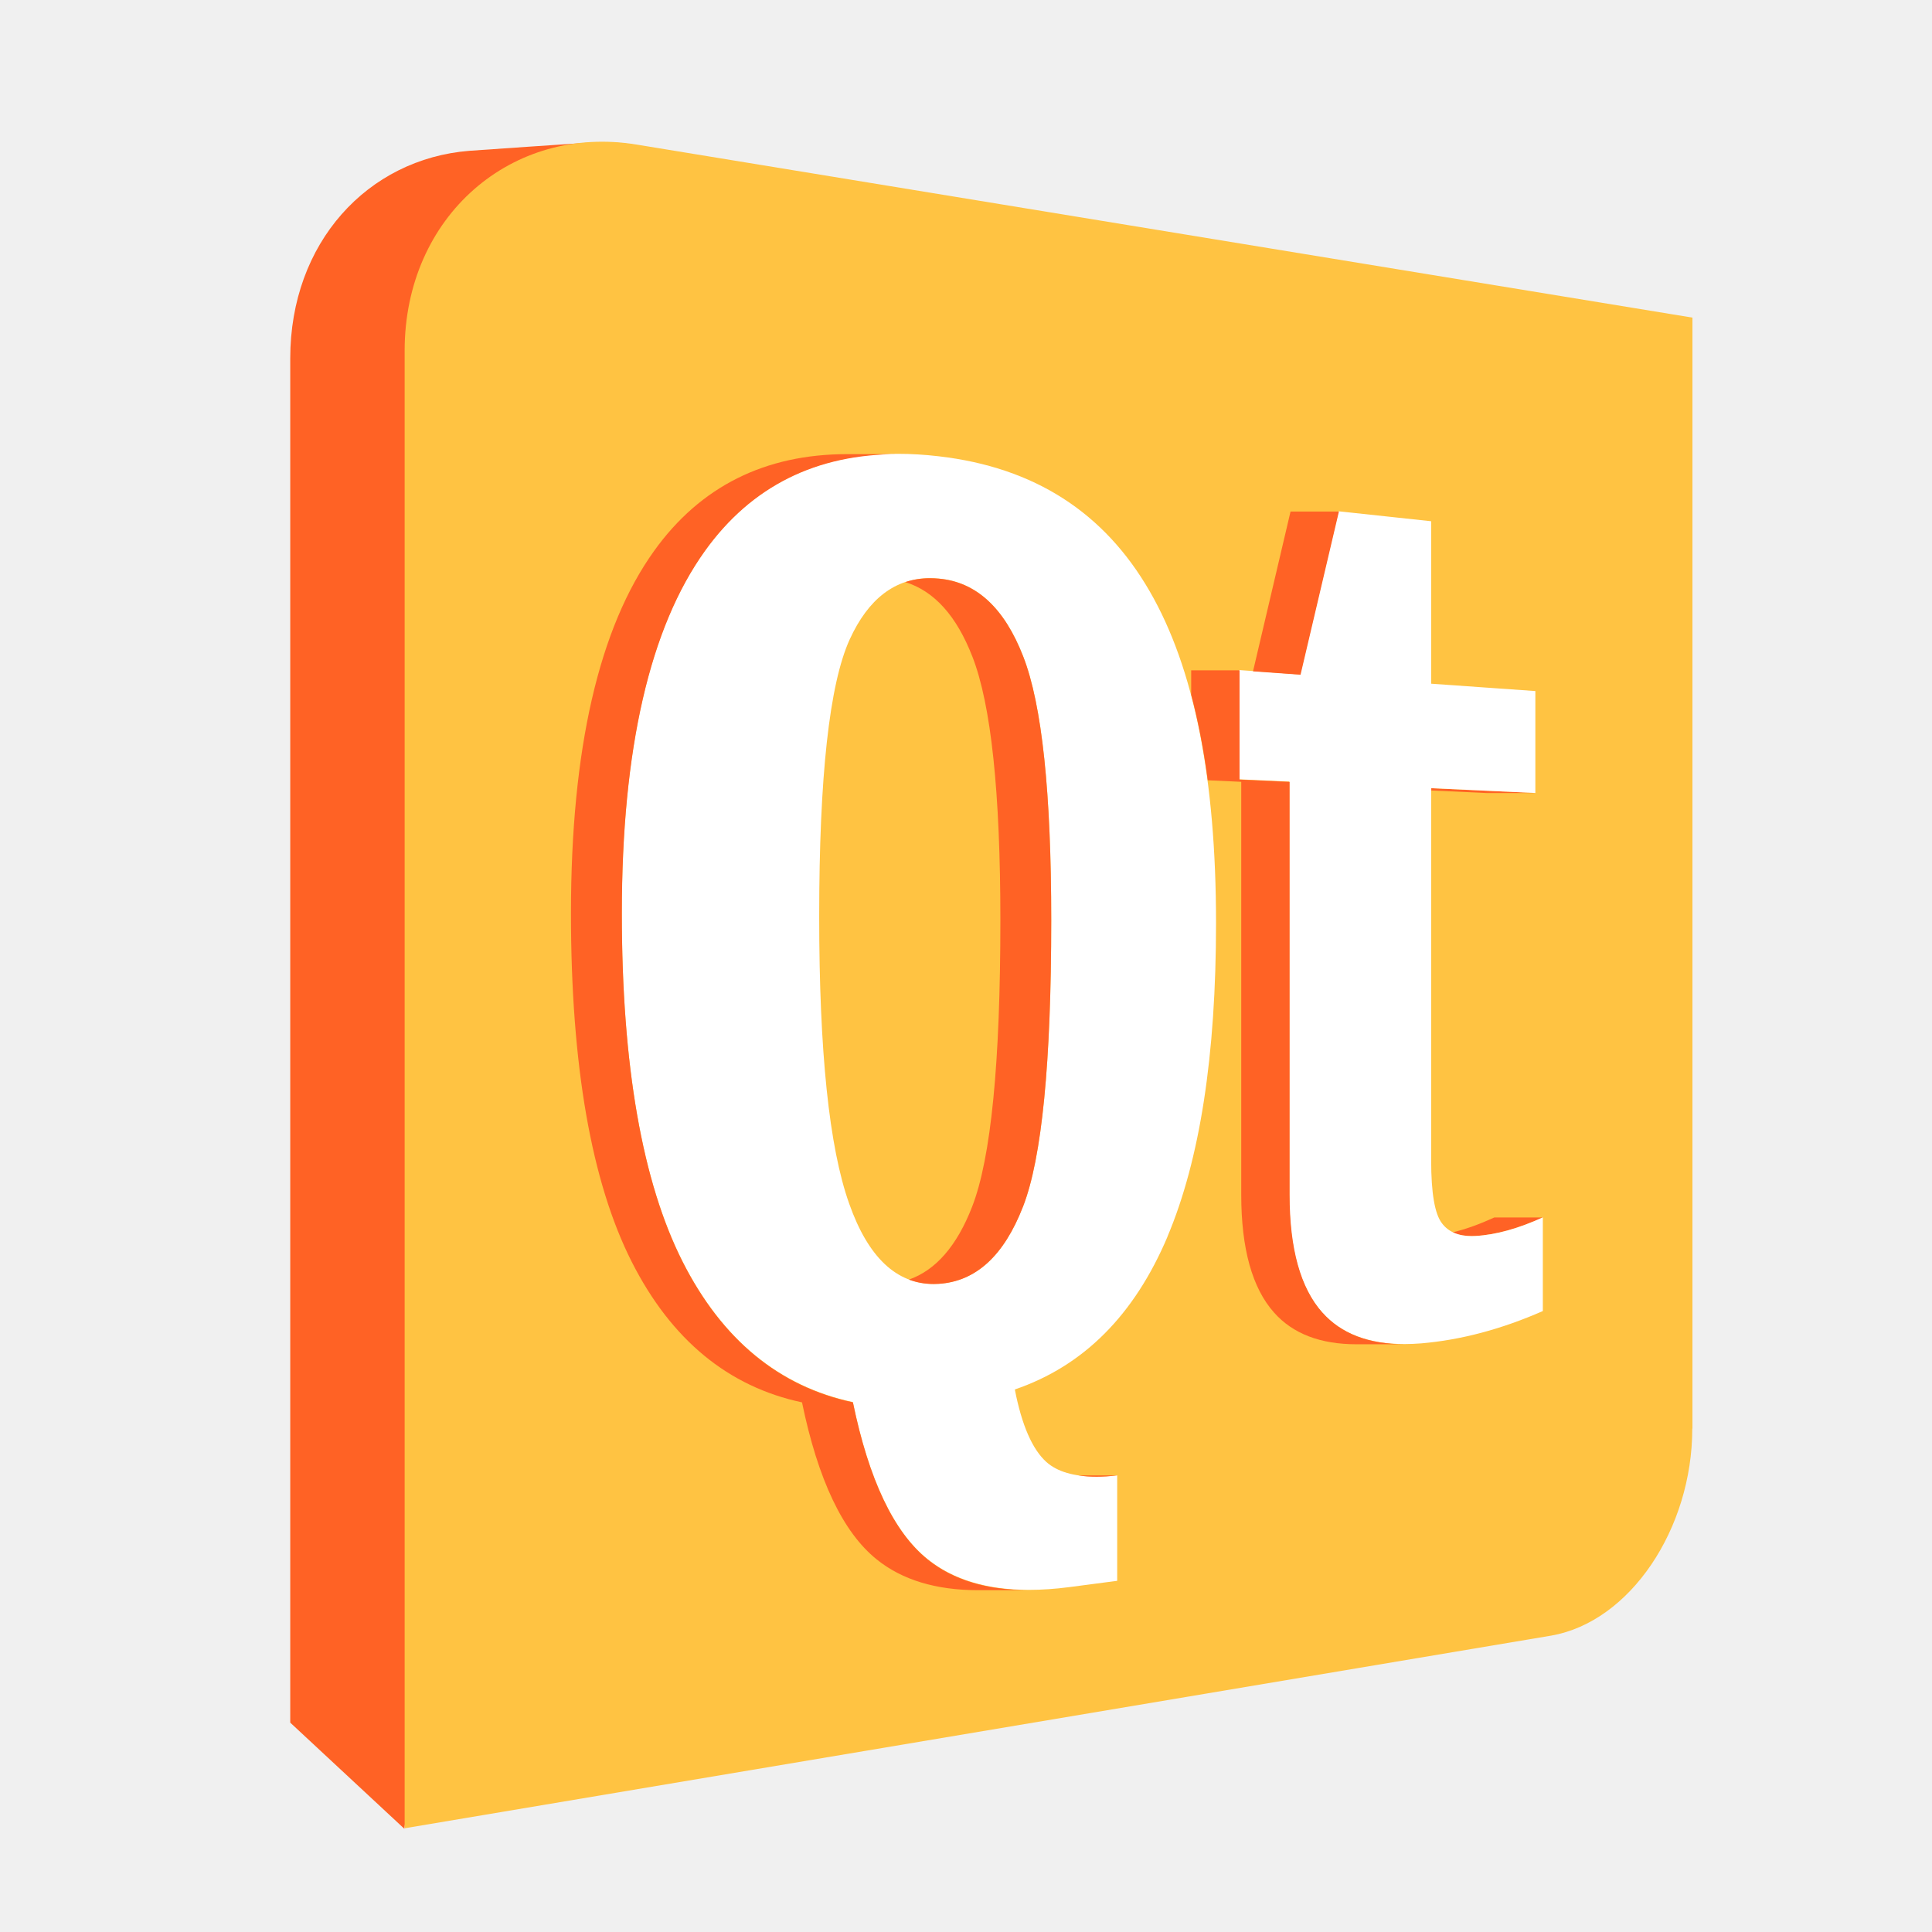
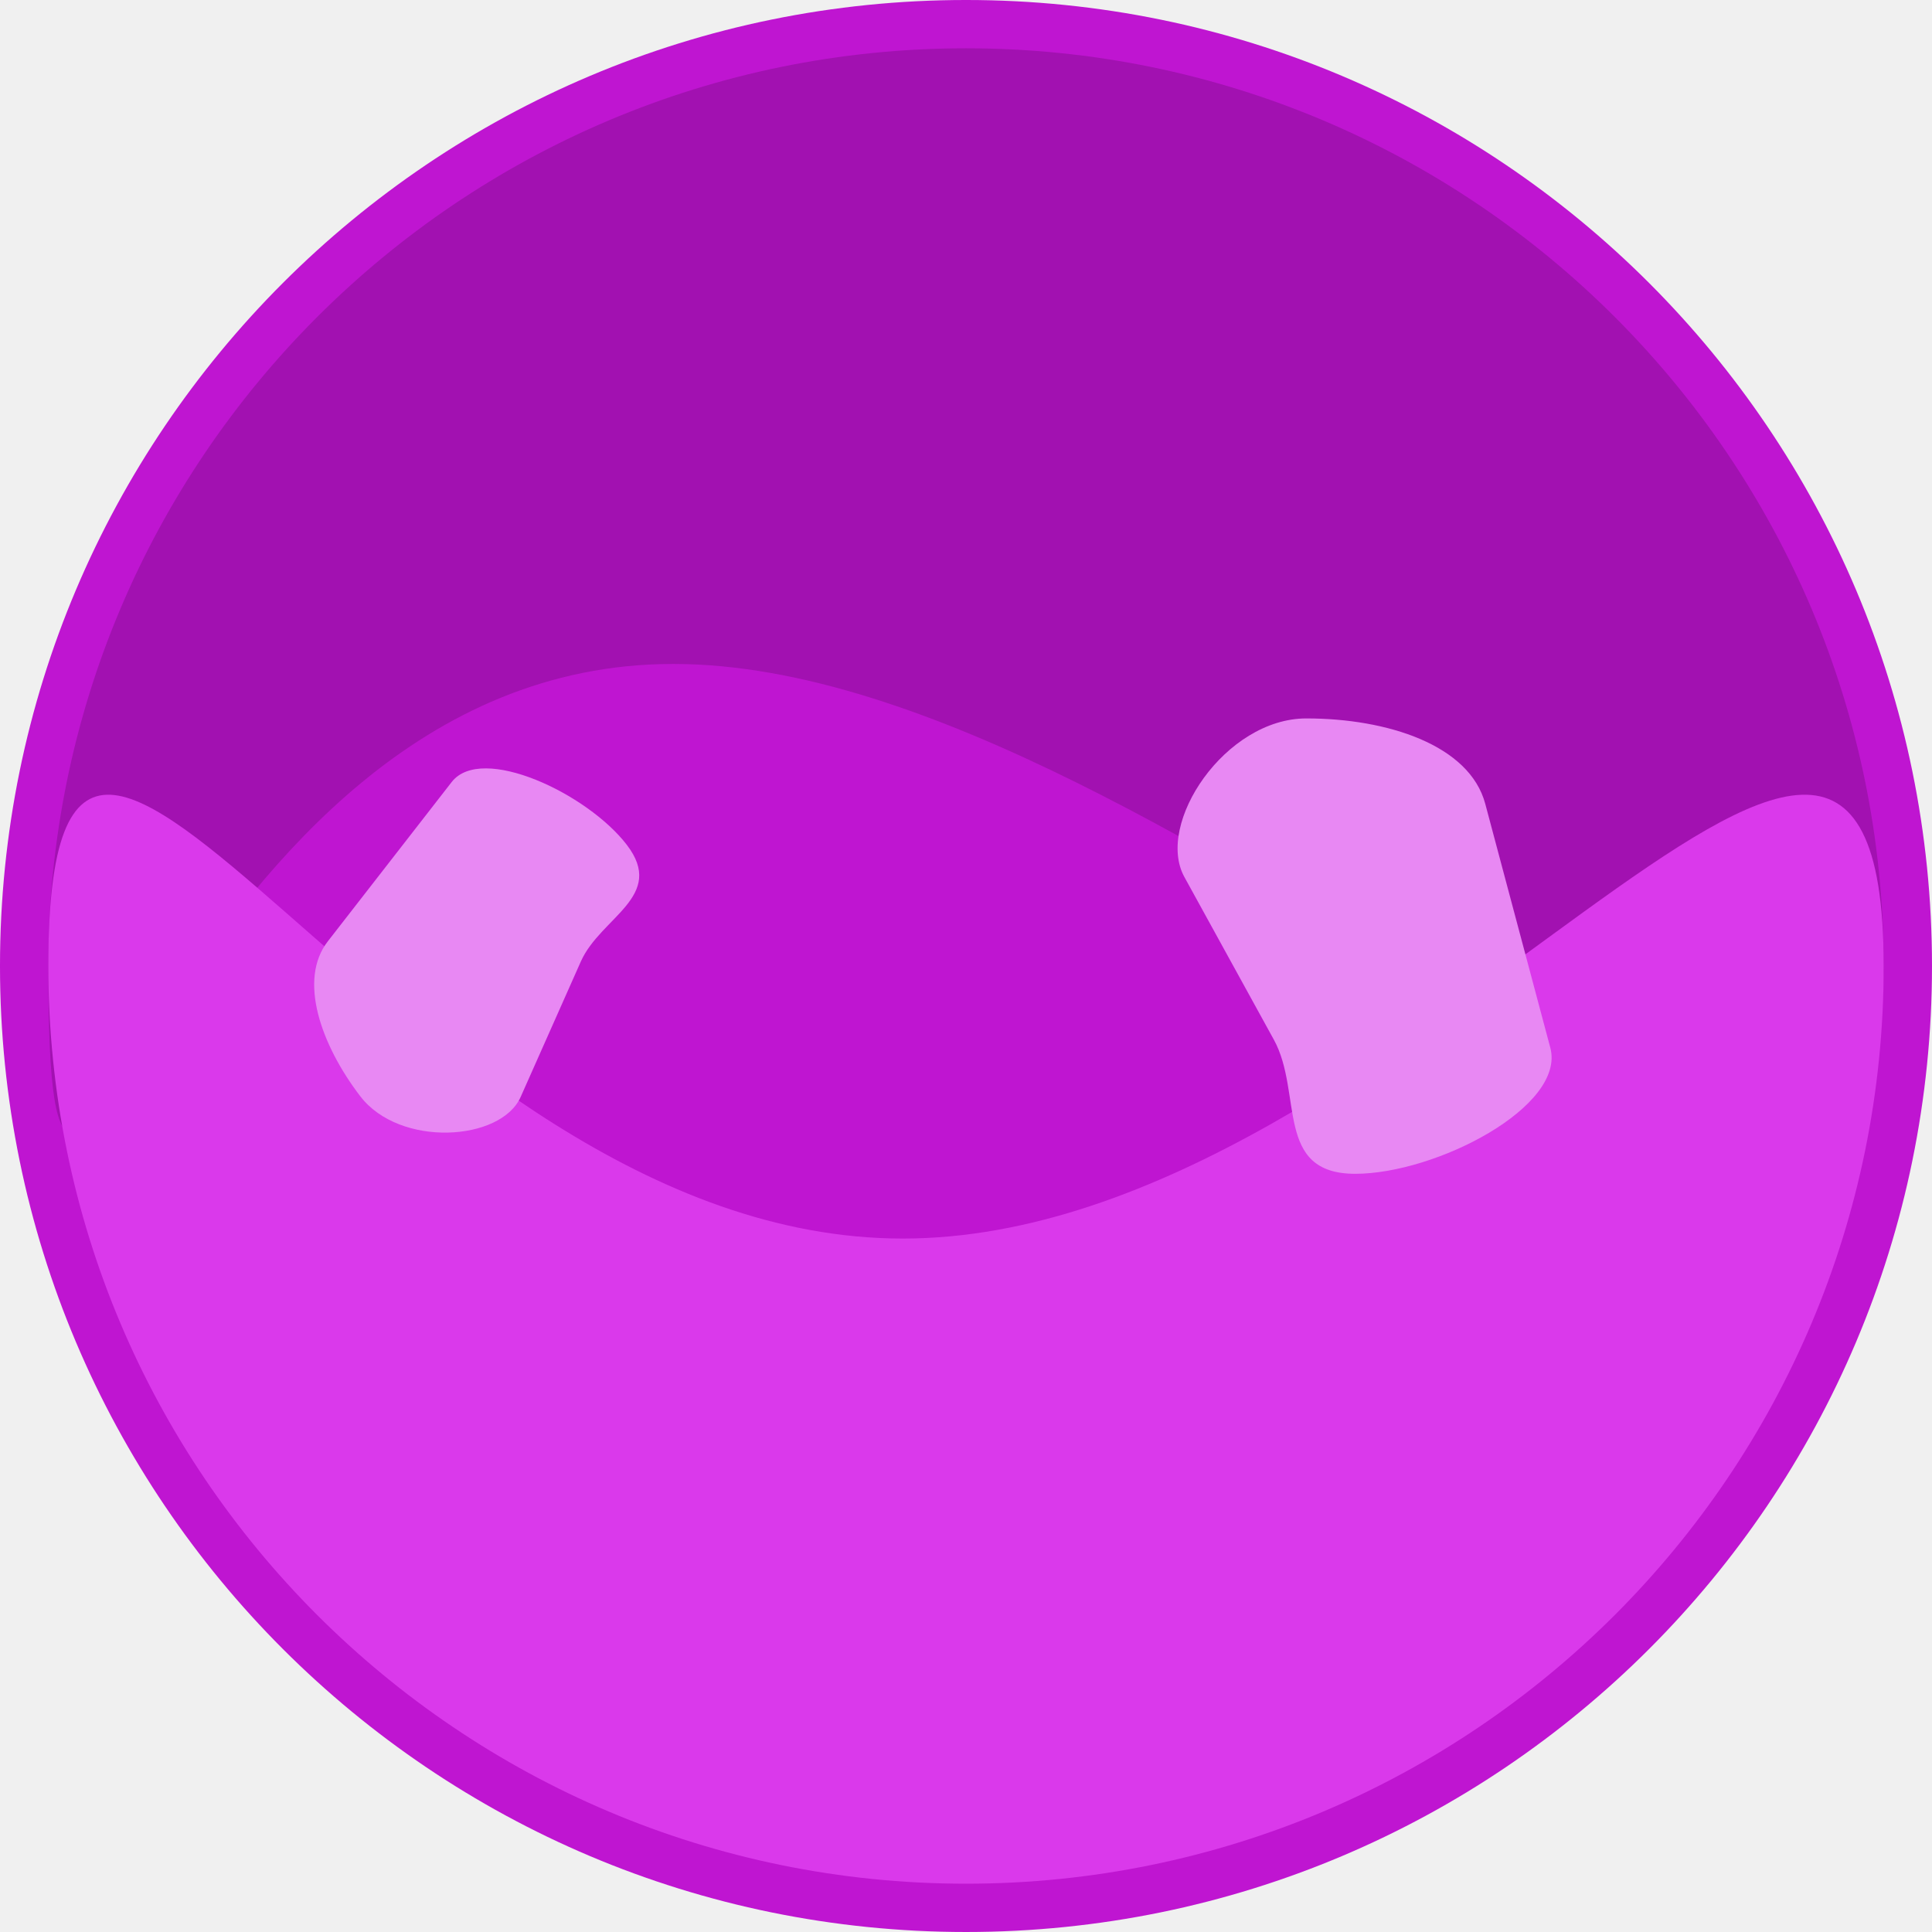
- <svg xmlns="http://www.w3.org/2000/svg" height="44px" version="1.1" viewBox="0 0 44 44" width="44px" x="0px" y="0px" id="svg2">
+ <svg xmlns="http://www.w3.org/2000/svg" height="120px" version="1.1" viewBox="0 0 120 120" width="120px" x="0px" y="0px" id="svg2">
  <defs id="defs16">
    </defs>
-   <g transform="matrix(0.1830878,0,0,0.1830878,6.610095,3.23852)" id="g3">
-     <path d="M 43.09,0.359 C 40.94,0.004 38.84,-0.082 36.81,0.078 31.968,0.395 27.123,0.736 22.28,1.07 9.62,2.082 0,12.5 0,26.89 l 0,169.7 14.19,13.2 28.87,-209.42 0.03,-0.011 z" style="fill:#ff6225" id="path5" />
-     <path d="m 174.4,160 c 0,12.5 -7.75,24.07 -17.57,25.77 L 14.23,209.73 V 25.93 C 14.23,9.21 27.57,-2.27 43.12,0.3 l 131.3,21.52 v 138.2 z" style="fill:#ffc342" id="path7" />
-     <path d="m 154.9,80.96 -12.96,-0.598 0,0.278 6.945,0.32 6.016,0 z" style="fill:#ff6225" id="path11" />
-     <path d="m 144.6,135.6 c 0.66,0.328 1.43,0.476 2.351,0.476 0.161,0 0.329,-0.004 0.497,-0.016 2.55,-0.148 5.32,-0.933 8.343,-2.308 h -6.015 c -1.821,0.832 -3.532,1.457 -5.176,1.848 z" style="fill:#ff6225" id="path13" />
-     <path id="path17" style="fill:#ffffff" d="m 91.15,132.4 c 2.351,-6.051 3.511,-17.91 3.511,-35.62 0,-15.89 -1.148,-26.82 -3.484,-32.81 -2.336,-6.027 -5.832,-9.281 -10.52,-9.691 -0.359,-0.031 -0.714,-0.051 -1.058,-0.051 -4.34,0 -7.68,2.535 -10.01,7.625 -2.52,5.543 -3.793,17.04 -3.793,34.44 0,16.82 1.238,28.75 3.734,35.75 2.356,6.672 5.879,9.976 10.5,9.976 0.207,0 0.41,-0.008 0.621,-0.019 4.633,-0.293 8.121,-3.496 10.49,-9.602 m 17.98,3.75 c -4.117,9.707 -10.39,16.06 -18.99,19 0.867,4.449 2.176,7.441 3.922,9.019 1.351,1.211 3.433,1.821 6.222,1.821 0.805,0 1.668,-0.055 2.59,-0.157 v 13.12 l -5.961,0.782 c -1.758,0.23 -3.426,0.343 -5.004,0.343 -5.218,0 -9.445,-1.265 -12.62,-3.824 -4.207,-3.379 -7.308,-9.894 -9.297,-19.54 -9.136,-1.945 -16.26,-7.754 -21.19,-17.5 -5.004,-9.902 -7.551,-24.39 -7.551,-43.34 0,-20.43 3.484,-35.51 10.34,-45.07 5.789,-8.07 13.86,-12.04 24.02,-12.04 1.629,0 3.309,0.102 5.043,0.305 11.95,1.375 20.62,7.016 26.26,16.79 5.535,9.562 8.254,23.27 8.254,41.26 0,16.48 -2,29.45 -6.043,39.02 z M 130.4,45.91 l 11.52,1.238 0,20.21 12.96,0.914 0,12.68 -12.96,-0.598 0,46.33 c 0,4.032 0.445,6.625 1.34,7.789 0.8,1.067 2.046,1.594 3.71,1.594 0.161,0 0.329,-0.004 0.497,-0.016 2.55,-0.148 5.32,-0.933 8.343,-2.308 v 11.65 c -5.136,2.258 -10.18,3.598 -15.12,4.02 -0.718,0.055 -1.41,0.086 -2.078,0.086 -4.48,0 -7.906,-1.301 -10.25,-3.934 -2.73,-3.051 -4.09,-7.949 -4.09,-14.67 V 79.535 L 118.046,79.25 V 65.66 l 7.586,0.547 4.773,-20.3 z" />
-     <path d="m 100.3,166 c 0.809,0 1.672,-0.055 2.59,-0.157 H 98.054 C 98.73,165.949 99.507,166 100.3,166 z" style="fill:#ff6225" id="path19" />
-     <path id="path21" style="fill:#ff6225" d="m 84.85,63.98 c 2.336,5.997 3.484,16.92 3.484,32.81 0,17.7 -1.16,29.57 -3.512,35.62 -1.894,4.879 -4.527,7.902 -7.863,9.07 0.965,0.368 1.992,0.551 3.078,0.551 0.207,0 0.41,-0.008 0.621,-0.019 4.633,-0.293 8.121,-3.496 10.49,-9.602 2.351,-6.051 3.511,-17.91 3.511,-35.62 0,-15.89 -1.148,-26.82 -3.484,-32.81 -2.336,-6.027 -5.832,-9.281 -10.52,-9.691 -0.359,-0.031 -0.714,-0.051 -1.058,-0.051 -1.09,0 -2.117,0.16 -3.082,0.481 h -0.004 c 3.601,1.121 6.379,4.215 8.336,9.261 z m -2.344,114.3 c -0.113,-0.05 -0.227,-0.105 -0.336,-0.16 -0.012,-0.004 -0.023,-0.012 -0.035,-0.015 -0.102,-0.051 -0.207,-0.106 -0.309,-0.157 -0.019,-0.011 -0.039,-0.019 -0.058,-0.031 -0.09,-0.051 -0.184,-0.098 -0.278,-0.148 -0.027,-0.016 -0.054,-0.036 -0.086,-0.051 -0.082,-0.043 -0.164,-0.09 -0.242,-0.137 -0.039,-0.023 -0.078,-0.047 -0.113,-0.07 -0.07,-0.039 -0.145,-0.082 -0.215,-0.125 -0.047,-0.031 -0.094,-0.059 -0.14,-0.09 -0.059,-0.039 -0.118,-0.074 -0.176,-0.113 -0.059,-0.039 -0.114,-0.075 -0.168,-0.114 -0.051,-0.031 -0.102,-0.066 -0.149,-0.097 -0.066,-0.047 -0.132,-0.094 -0.195,-0.137 -0.039,-0.027 -0.078,-0.055 -0.113,-0.082 -0.078,-0.055 -0.153,-0.113 -0.231,-0.172 -0.023,-0.016 -0.05,-0.035 -0.078,-0.055 -0.098,-0.078 -0.199,-0.156 -0.297,-0.234 -4.207,-3.379 -7.308,-9.894 -9.297,-19.54 -9.136,-1.945 -16.26,-7.754 -21.19,-17.5 -5.004,-9.902 -7.551,-24.39 -7.551,-43.34 0,-20.43 3.484,-35.51 10.34,-45.07 5.789,-8.07 13.86,-12.04 24.02,-12.04 h -6.351 c -10.15,0.008 -18.22,3.977 -24,12.04 -6.855,9.563 -10.34,24.64 -10.34,45.07 0,18.95 2.547,33.44 7.551,43.34 4.934,9.75 12.05,15.56 21.19,17.5 1.989,9.641 5.09,16.16 9.297,19.54 3.176,2.559 7.403,3.824 12.62,3.824 0.098,0 0.199,0 0.297,-0.004 h 5.539 c -3.406,-0.05 -6.383,-0.66 -8.906,-1.828 L 82.498,178.28 z M 128.4,145.6 c -2.73,-3.051 -4.09,-7.949 -4.09,-14.67 V 79.57 l -6.226,-0.285 v -13.59 h -6.016 v 3.035 c 0.871,3.273 1.555,6.82 2.063,10.64 l 4.164,0.192 v 51.36 c 0,6.723 1.367,11.62 4.09,14.67 2.343,2.633 5.765,3.934 10.25,3.934 h 6.015 c -4.48,0 -7.906,-1.301 -10.25,-3.934 z m 2.043,-99.66 -6.016,0 -4.668,19.88 5.911,0.422 4.773,-20.3 z" />
+   <g transform="translate(-188.5714,-372.3622)" id="g3">
+     <path d="m 308.571,432.362 c 0,33.137 -26.863,60 -60,60 -33.137,0 -60,-26.863 -60,-60 0,-33.137 26.863,-60 60,-60 33.137,0 60,26.863 60,60 z" style="fill:#bf15d1" id="path5" />
+     <path d="m 305.571,432.362 c 0,31.48 -43.703,-18.761 -75.183,-18.761 -31.48,0 -38.817,50.242 -38.817,18.761 0,-31.48 25.52,-57 57,-57 31.48,0 57,25.52 57,57 z" style="fill:#a211b1" id="path7" />
+     <path d="m 305.571,432.362 c 0,31.48 -25.52,57 -57,57 -31.48,0 -57,-25.52 -57,-57 0,-31.48 21.591,16.929 53.071,16.929 31.48,0 60.929,-48.409 60.929,-16.929 z" style="fill:#da39eb" id="path11" />
+     <path d="m 269.711,416.985 c 5.037,0 10.138,1.653 11.112,5.303 l 4.041,15.152 c 0.973,3.65 -7.085,7.829 -12.122,7.829 -5.037,0 -3.23,-5.024 -5.051,-8.334 l -5.556,-10.101 c -1.82,-3.31 2.54,-9.849 7.576,-9.849 z" style="fill:#e888f3" id="path13" />
+     <path id="path17" style="fill:#e888f3" d="m 210.949,440.453 c -2.447,-3.198 -3.871,-7.238 -2.017,-9.622 l 7.696,-9.898 c 1.854,-2.384 8.433,0.711 10.88,3.909 2.447,3.198 -1.633,4.482 -2.859,7.24 l -3.74,8.416 c -1.226,2.758 -7.513,3.153 -9.959,-0.045 z" />
  </g>
</svg>
